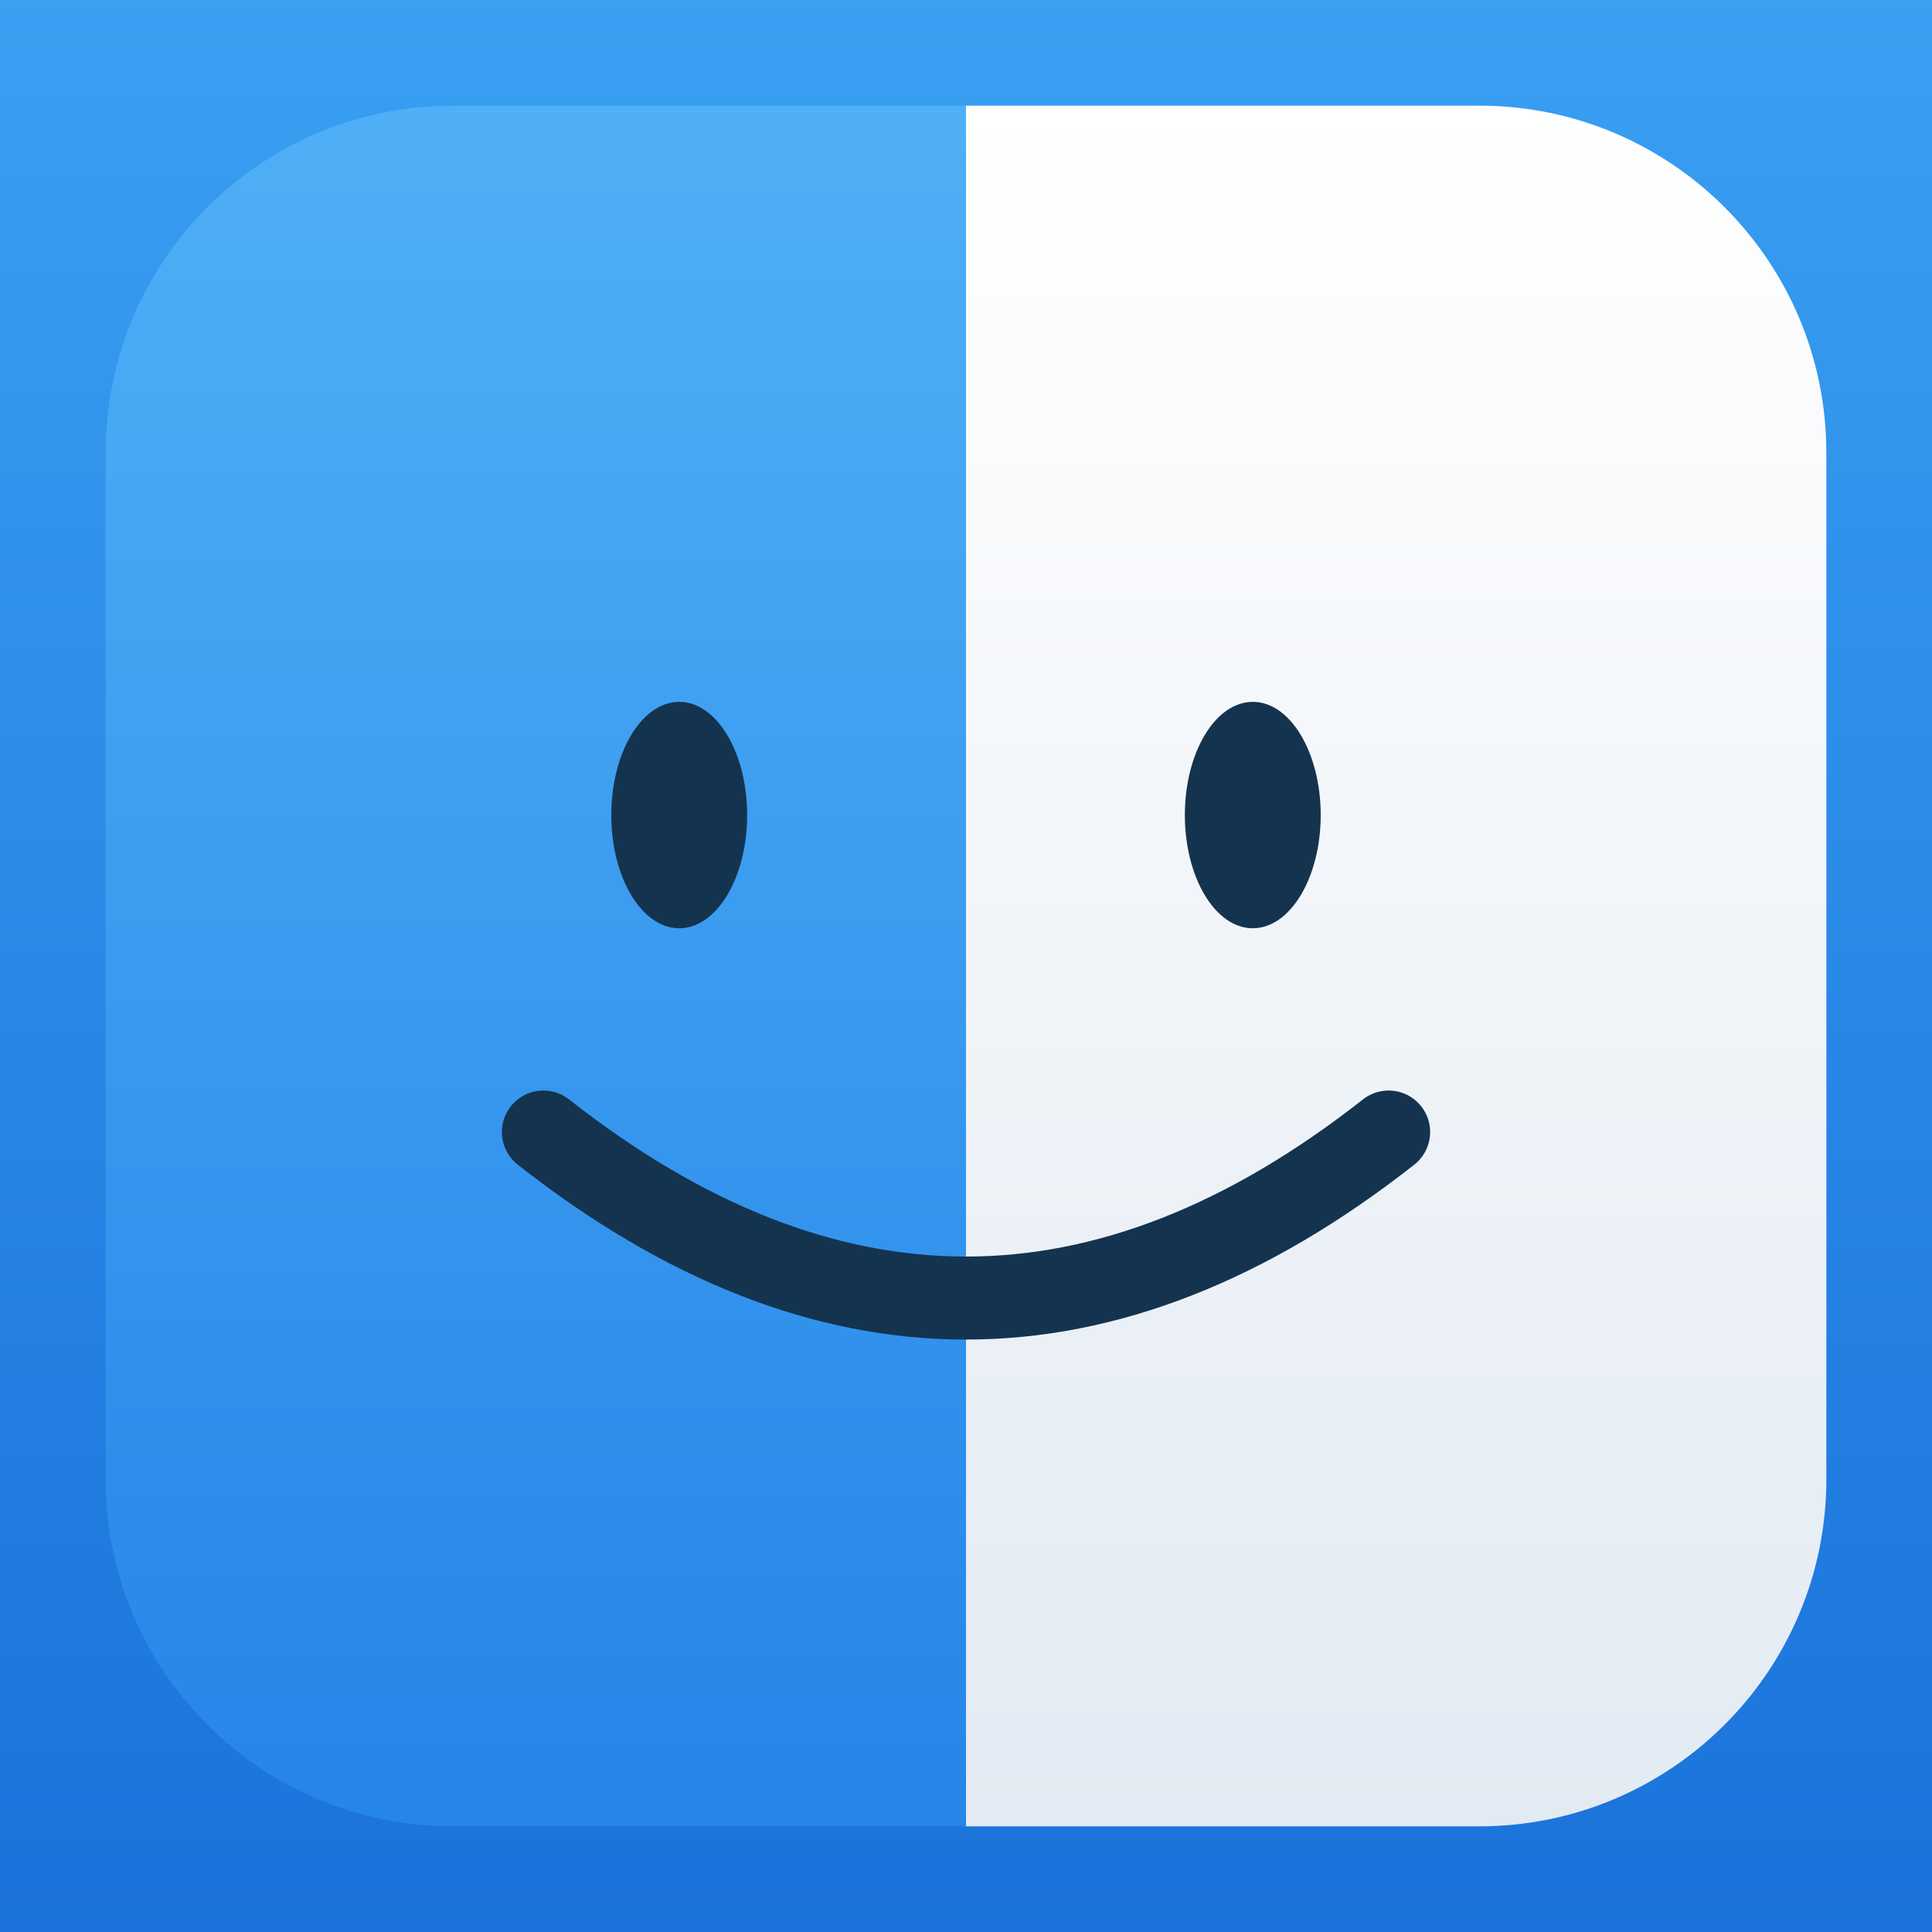
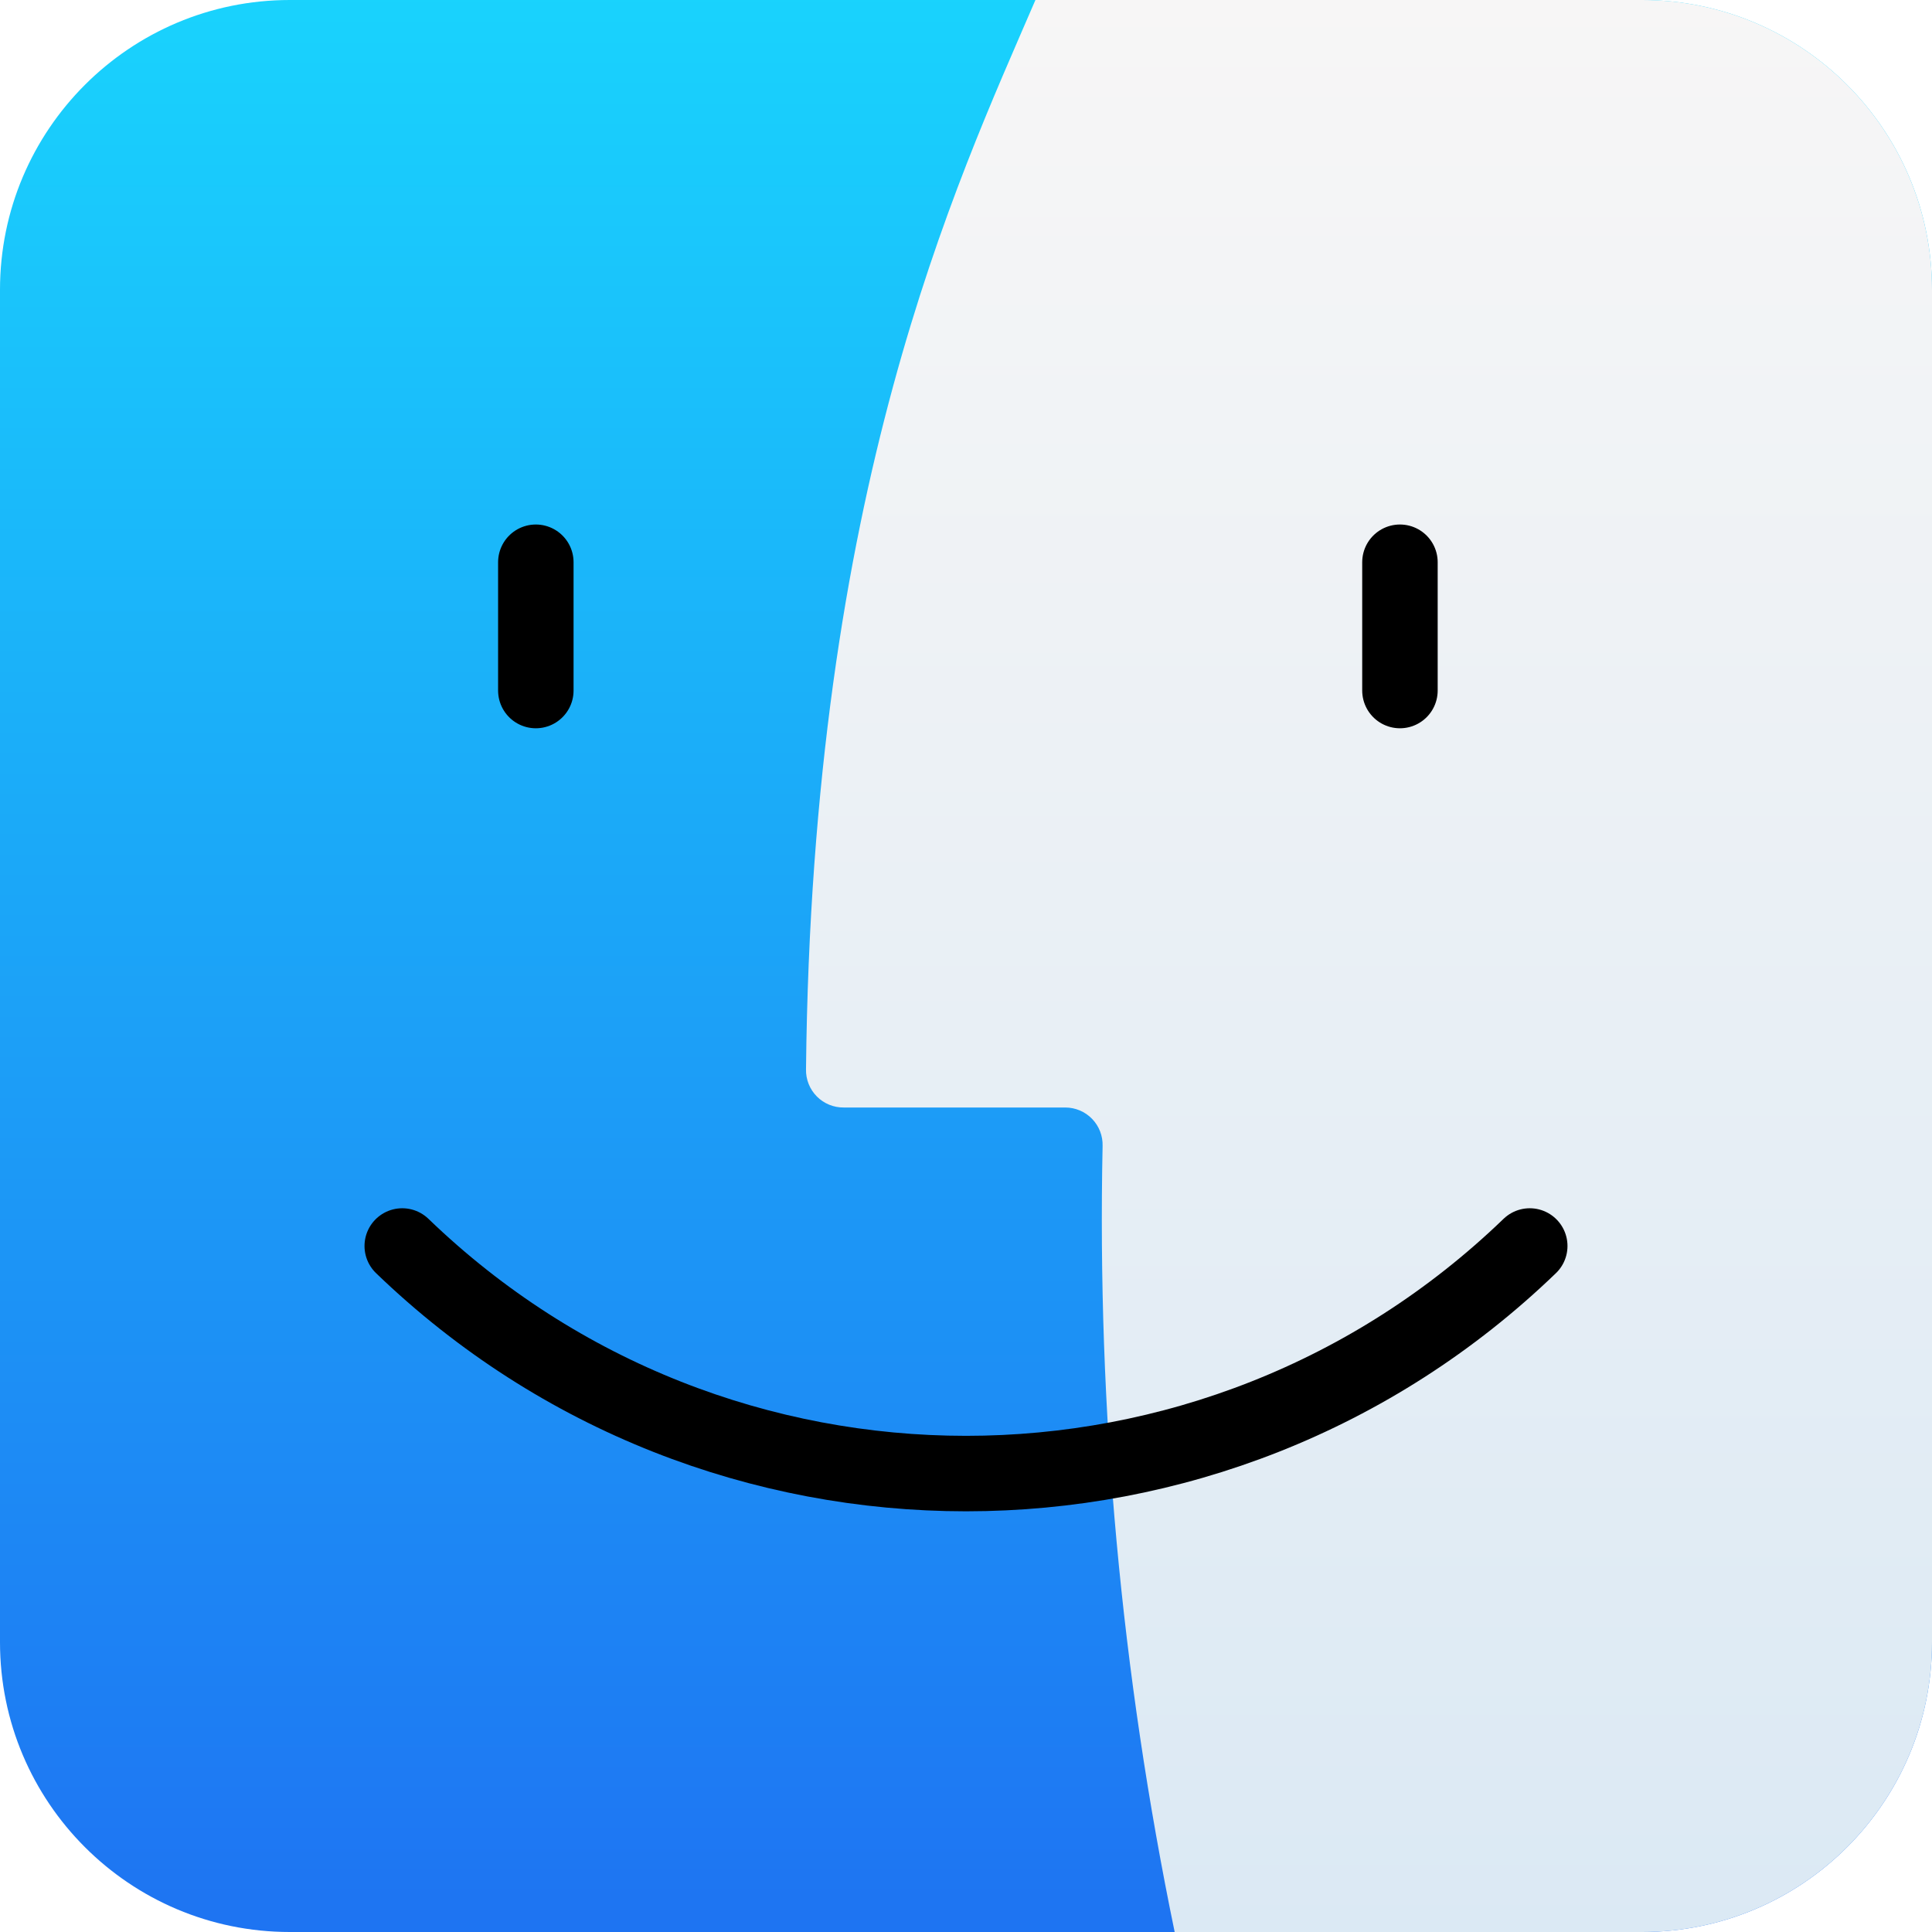
- <svg xmlns="http://www.w3.org/2000/svg" viewBox="0 0 256 256">
+ <svg xmlns="http://www.w3.org/2000/svg" aria-label="Finder" role="img" viewBox="0 0 512 512">
+   <rect width="512" height="512" rx="15%" fill="url(#a)" />
  <defs>
-     <linearGradient id="frame" x1="0%" y1="0%" x2="0%" y2="100%">
-       <stop offset="0%" stop-color="#39A0F2" />
-       <stop offset="100%" stop-color="#1A72DA" />
+     <linearGradient id="a" x2="0" y1="100%">
+       <stop offset="0" stop-color="#1e73f2" />
+       <stop offset="1" stop-color="#19d3fd" />
    </linearGradient>
-     <linearGradient id="left" x1="0%" y1="0%" x2="0%" y2="100%">
-       <stop offset="0%" stop-color="#4FB0F7" />
-       <stop offset="100%" stop-color="#2585E8" />
+     <linearGradient id="b" x2="0" y1="100%">
+       <stop offset="0" stop-color="#dbe9f4" />
+       <stop offset="1" stop-color="#f7f6f6" />
    </linearGradient>
-     <linearGradient id="right" x1="0%" y1="0%" x2="0%" y2="100%">
-       <stop offset="0%" stop-color="#FFFFFF" />
-       <stop offset="100%" stop-color="#E2EAF3" />
-     </linearGradient>
-     <clipPath id="face">
-       <rect x="14" y="14" width="228" height="228" rx="46" />
-     </clipPath>
  </defs>
-   <rect width="256" height="256" fill="url(#frame)" />
-   <g clip-path="url(#face)">
-     <rect x="14" y="14" width="114" height="228" fill="url(#left)" />
-     <rect x="128" y="14" width="114" height="228" fill="url(#right)" />
-   </g>
-   <ellipse cx="90" cy="108" rx="9" ry="15" fill="#14334F" />
-   <ellipse cx="166" cy="108" rx="9" ry="15" fill="#14334F" />
-   <path d="M 72 150 Q 128 194 184 150" fill="none" stroke="#14334F" stroke-width="11" stroke-linecap="round" />
+   <path fill="url(#b)" d="M435.2 0H274.4c-21.2 49.2-59.2 129.6-60.8 283.4a9.9 9.9 0 0010 10.1h58.7a9.9 9.9 0 019.9 10.2A933.3 933.3 0 00311.3 512h123.9a76.8 76.8 0 0076.8-76.8V76.8A76.8 76.8 0 00435.2 0z" />
+   <path fill="none" stroke="#000000" stroke-linecap="round" stroke-width="20" d="M371 149v34m-229-34v34m263.4 147.2a215.2 215.2 0 01-298.8 0" />
</svg>
